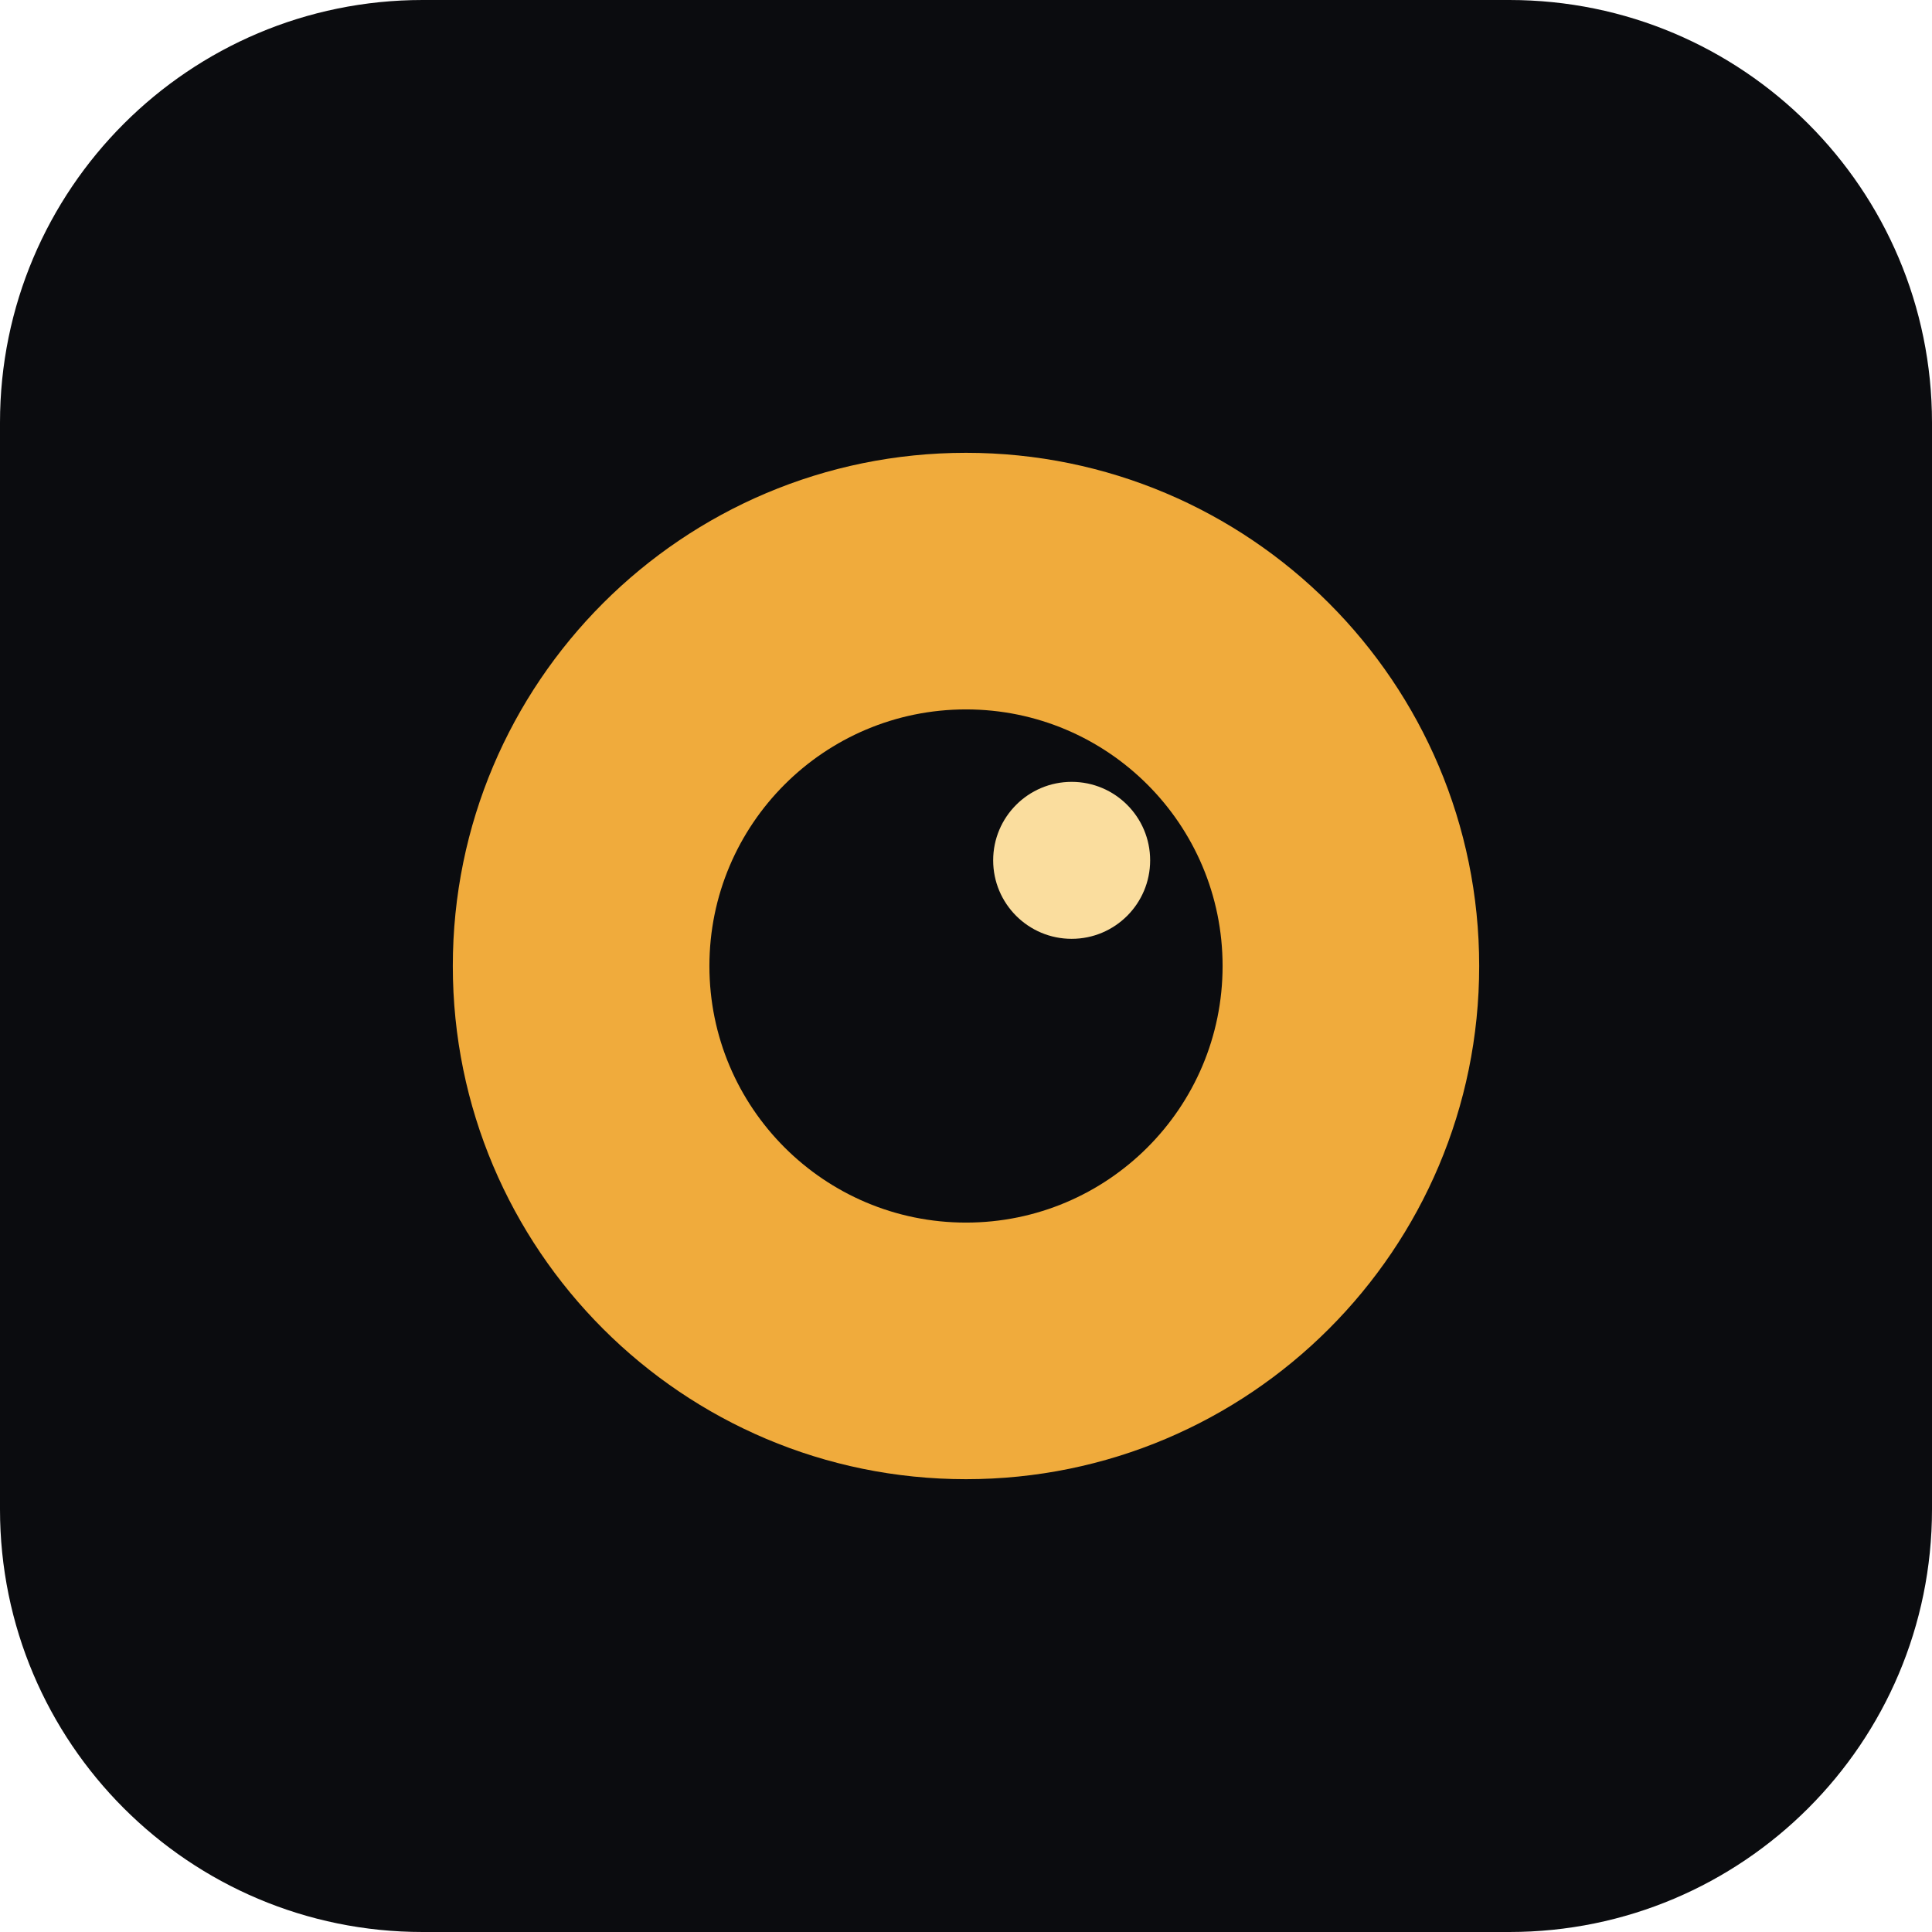
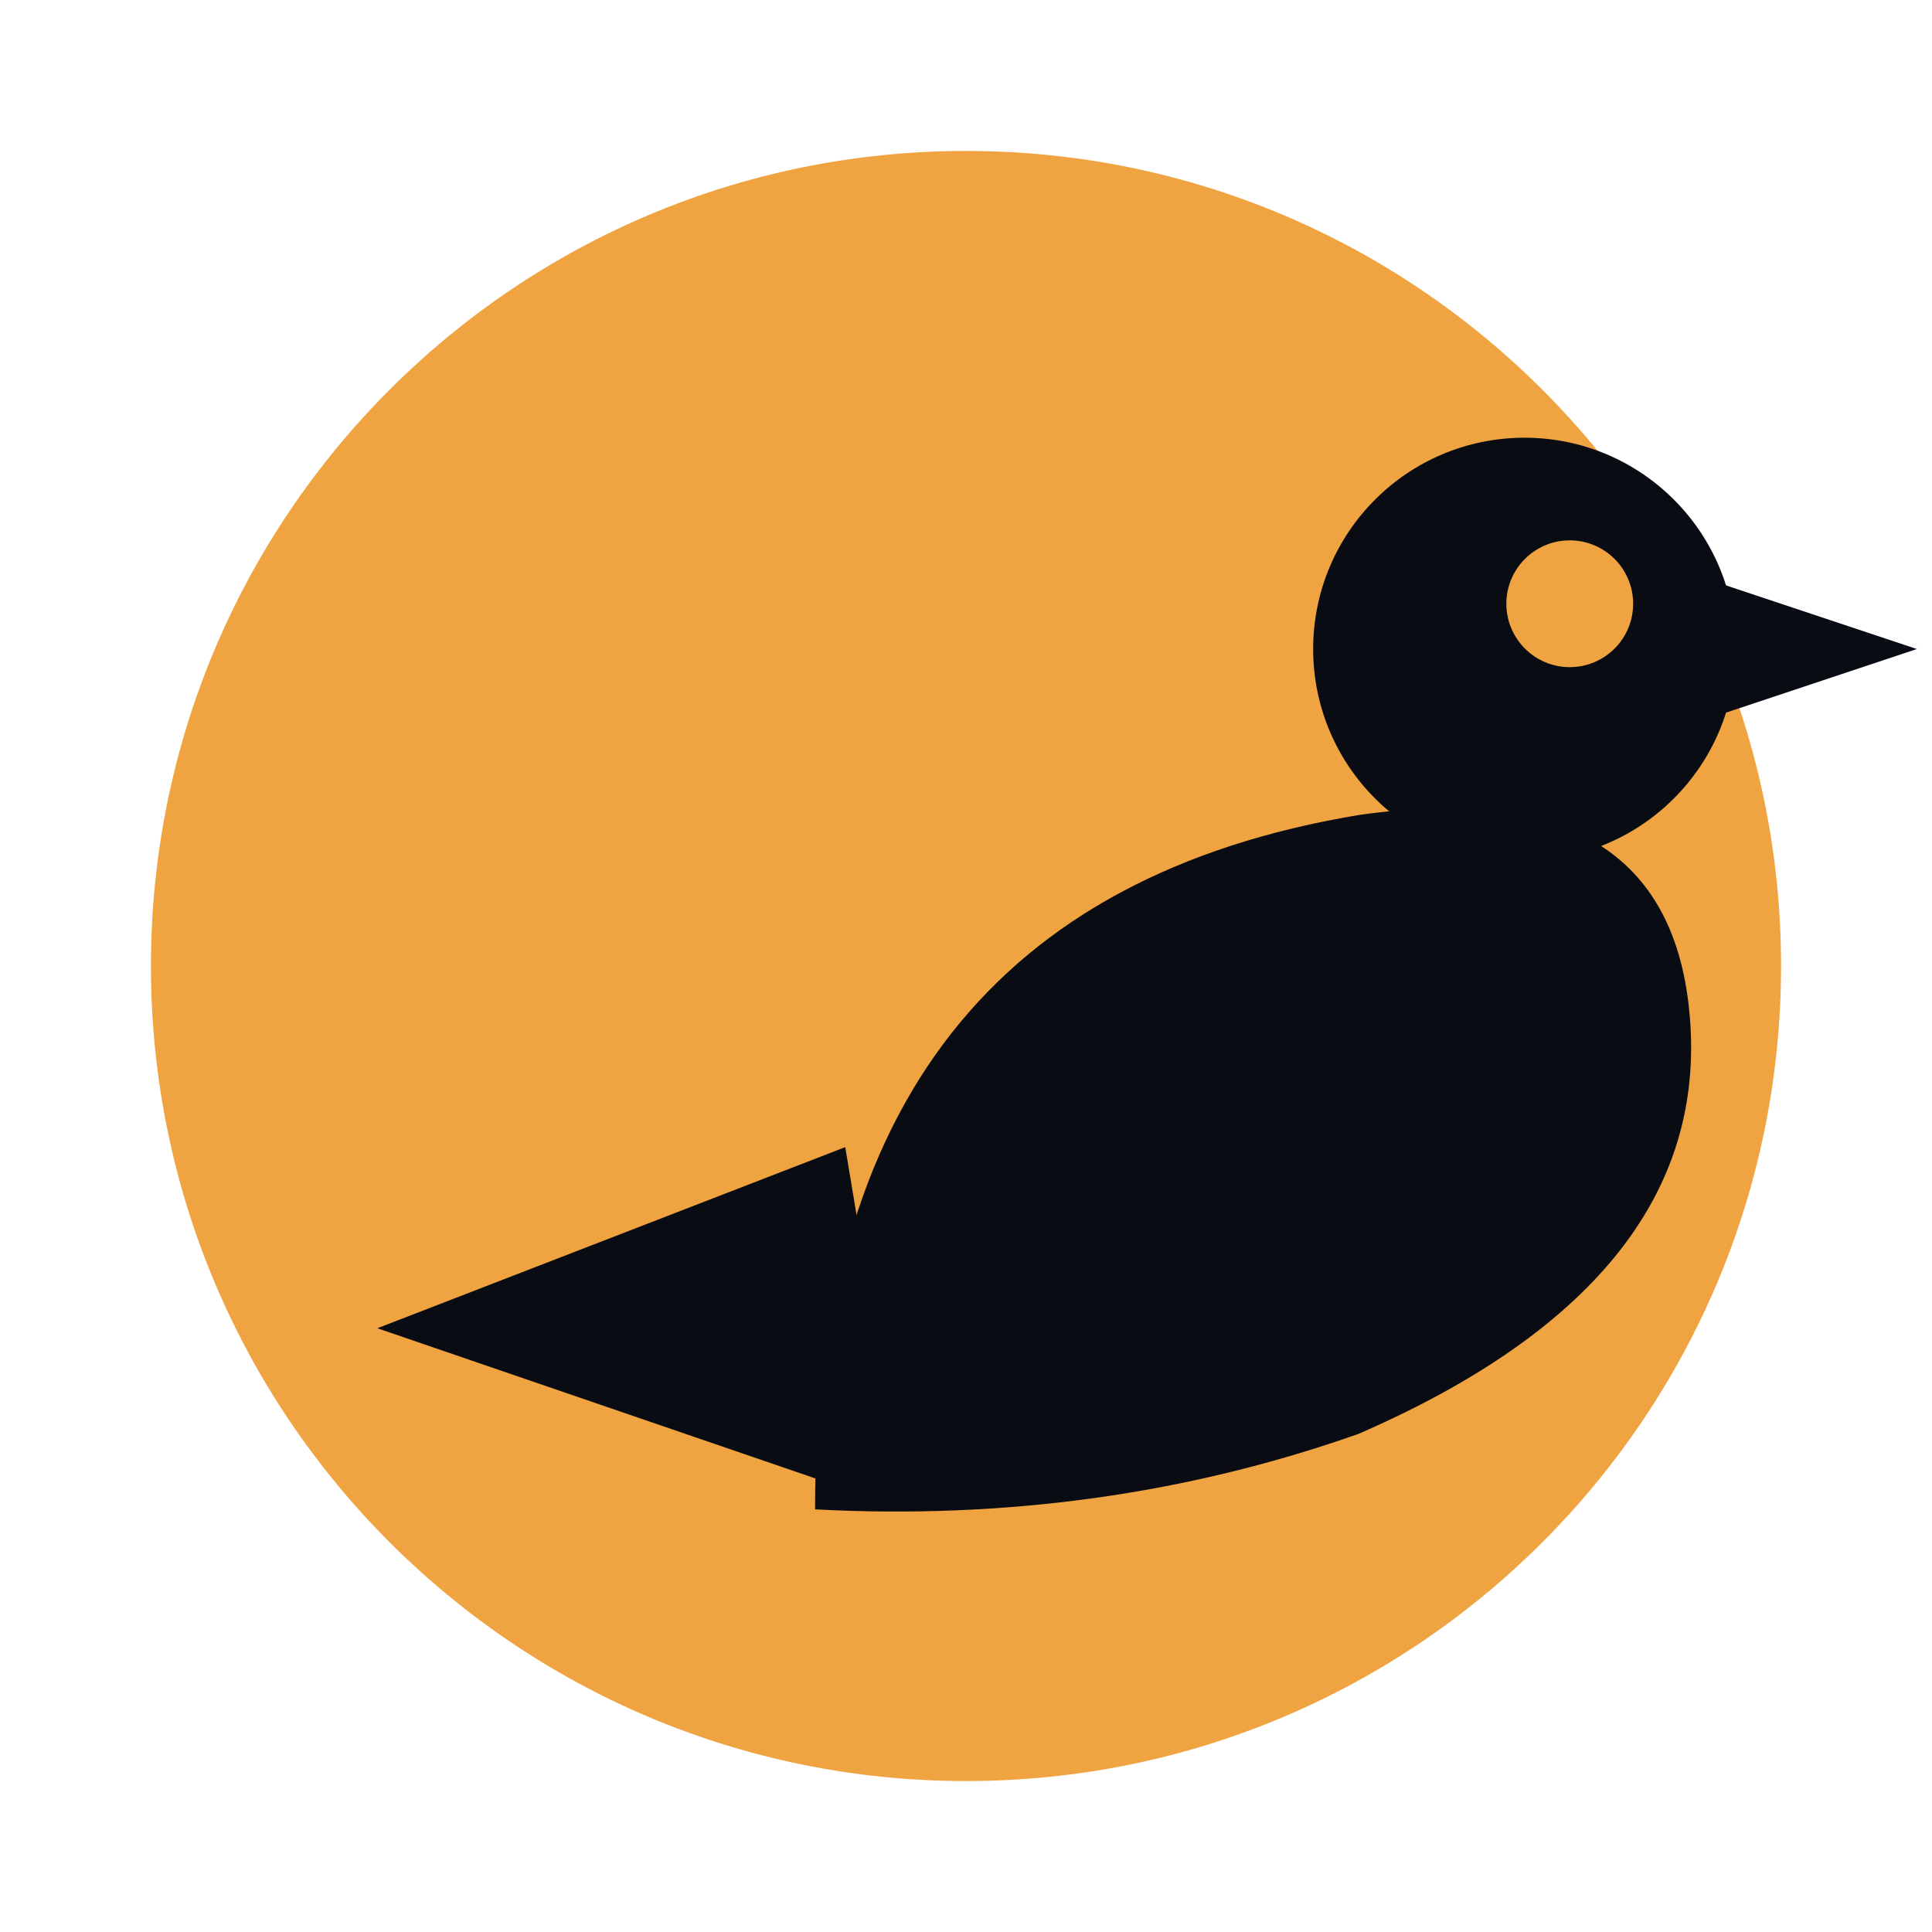
- <svg xmlns="http://www.w3.org/2000/svg" viewBox="0 0 64 64">
-   <rect width="64" height="64" rx="14" fill="#0b0c0f" />
-   <circle cx="32" cy="32" r="17" fill="#f0ab3c" />
-   <circle cx="32" cy="32" r="8.5" fill="#0b0c0f" />
-   <circle cx="35.5" cy="28.5" r="2.6" fill="#fadd9e" />
+ <svg xmlns="http://www.w3.org/2000/svg" viewBox="0 0 64 64" role="img" aria-label="Nightjar">
+   <circle cx="32" cy="32" r="27" fill="#f0a441" />
+   <g fill="#0a0c13">
+     <path d="M30 50 L12.5 44 L28 38 Z" />
+     <path d="M27 50 Q27 30 45 27 Q55.5 25.5 56 34 Q56.5 42.5 45 47.5 Q36.5 50.5 27 50 Z" />
+     <circle cx="50.5" cy="21.5" r="7" />
+     <path d="M56 19 L63.5 21.5 L56 24 Z" />
+   </g>
+   <circle cx="52" cy="20" r="2.1" fill="#f0a441" />
</svg>
